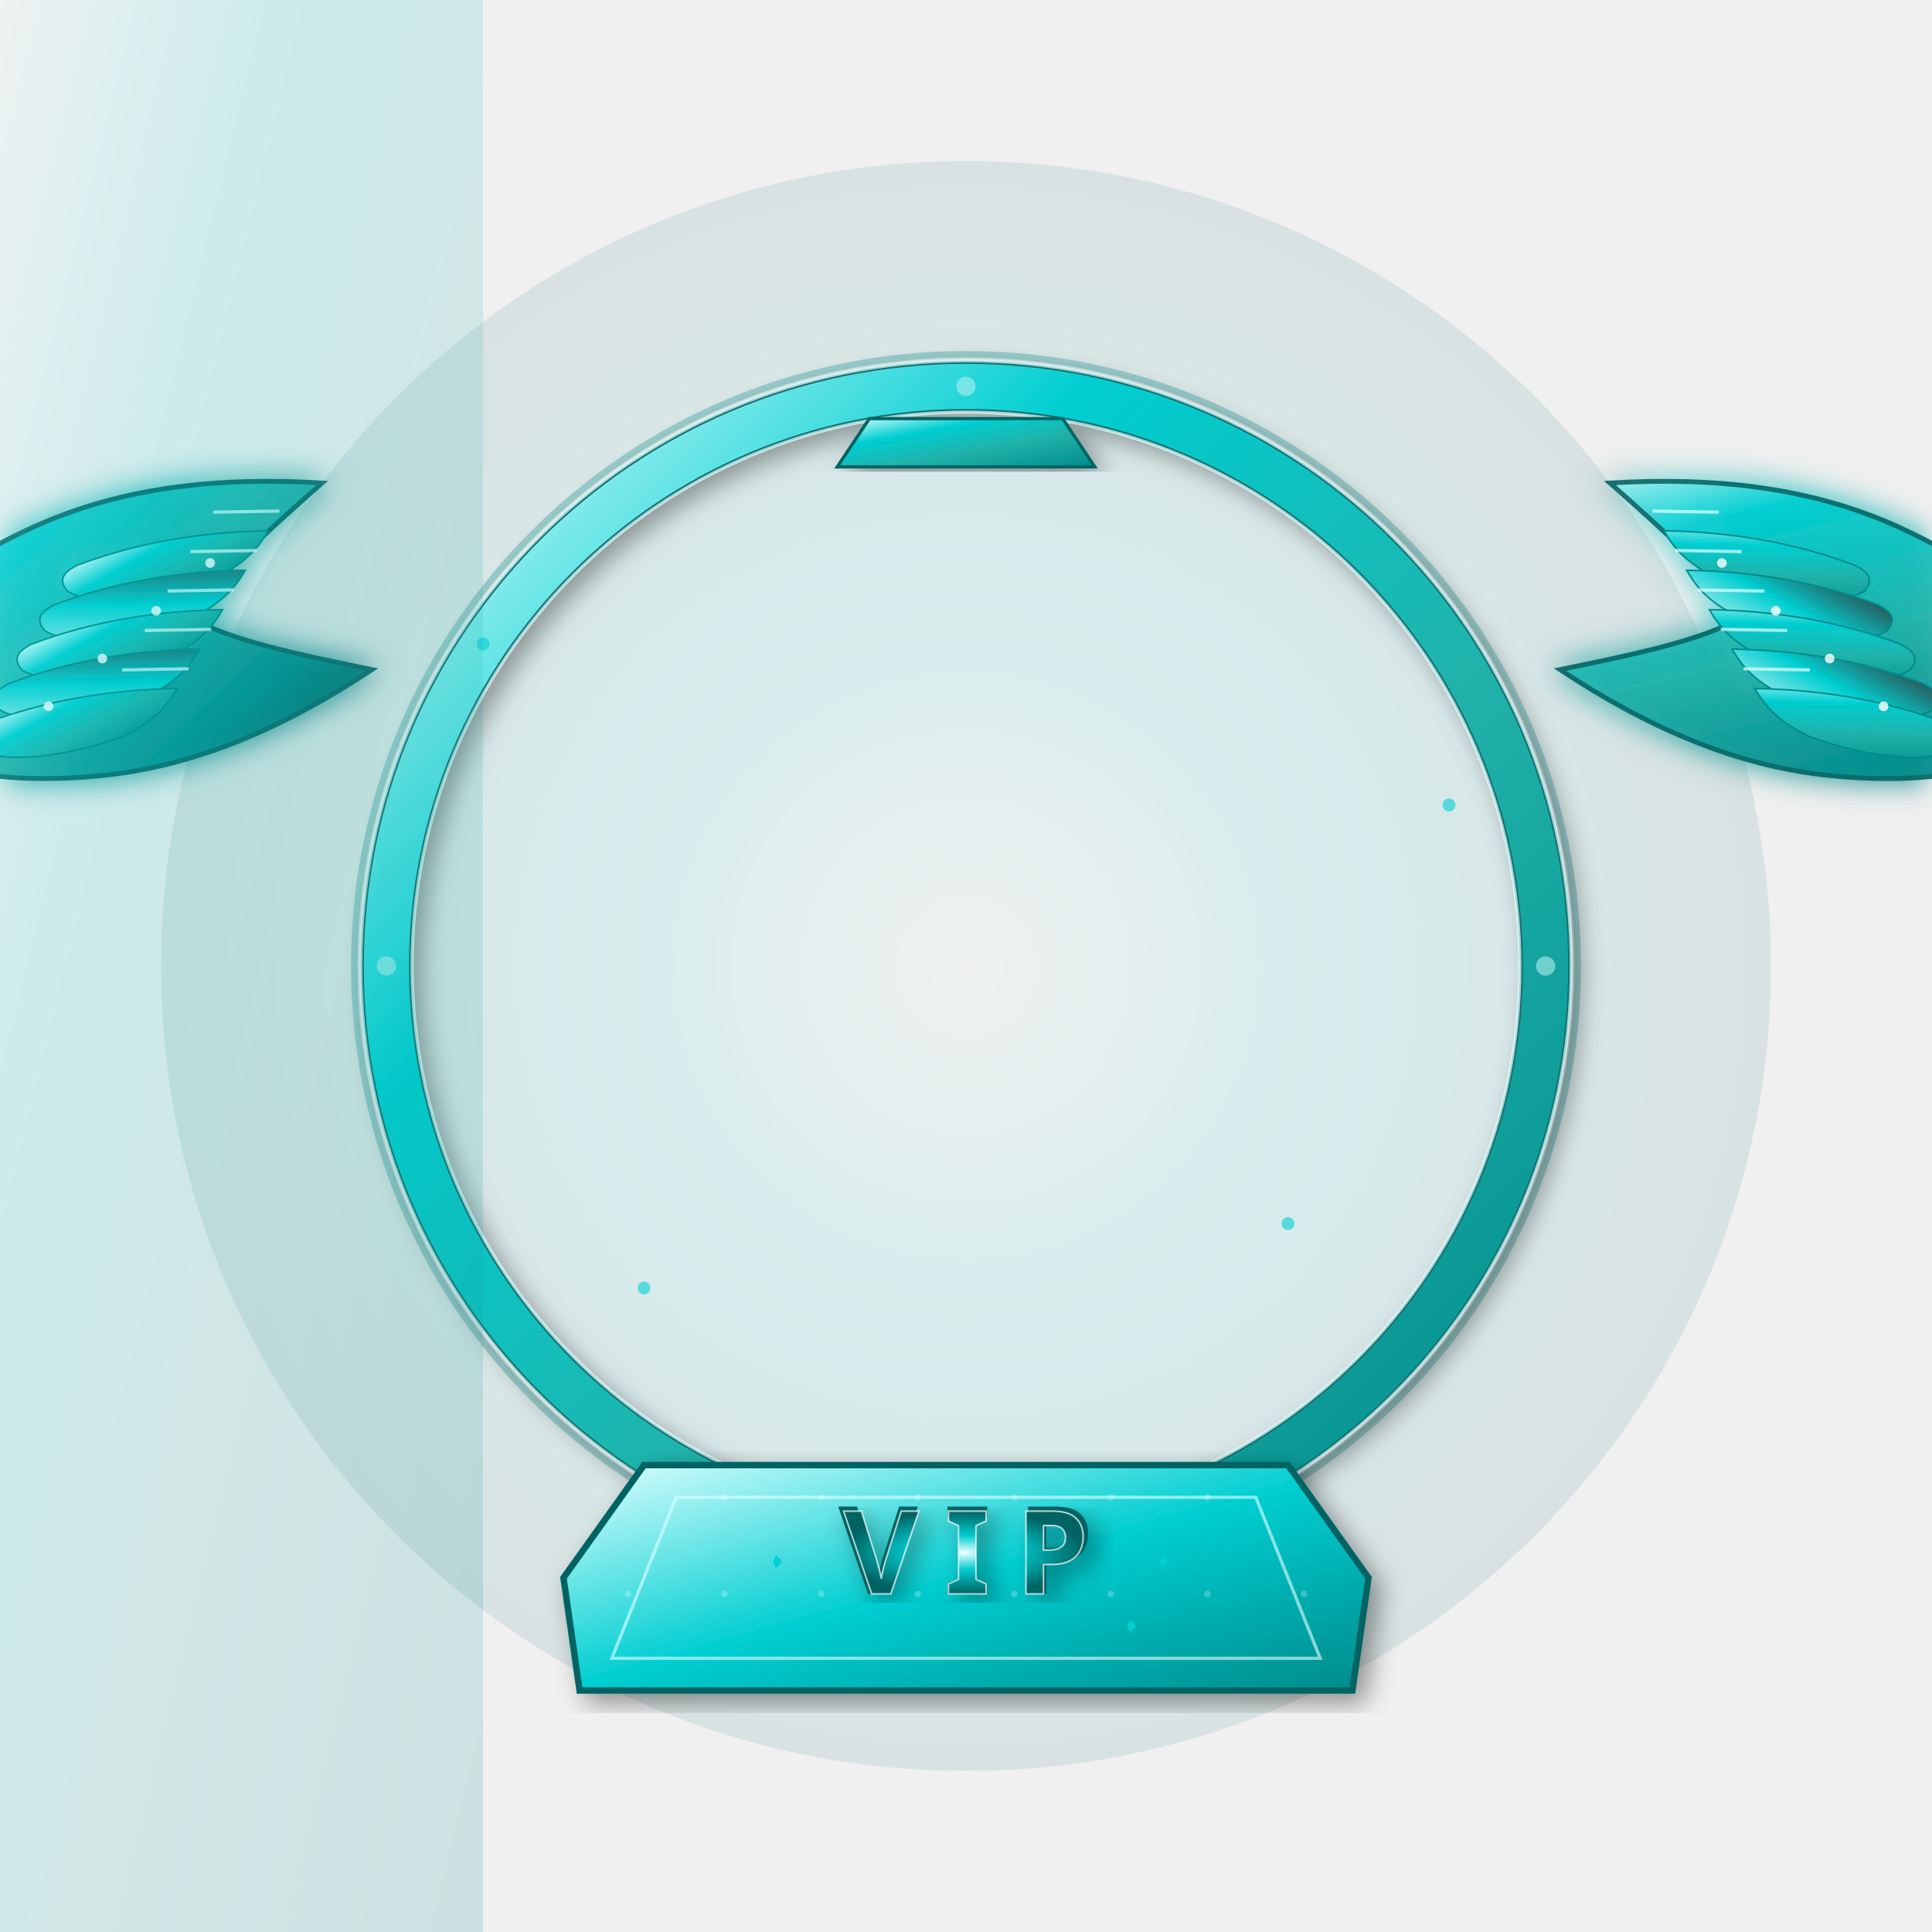
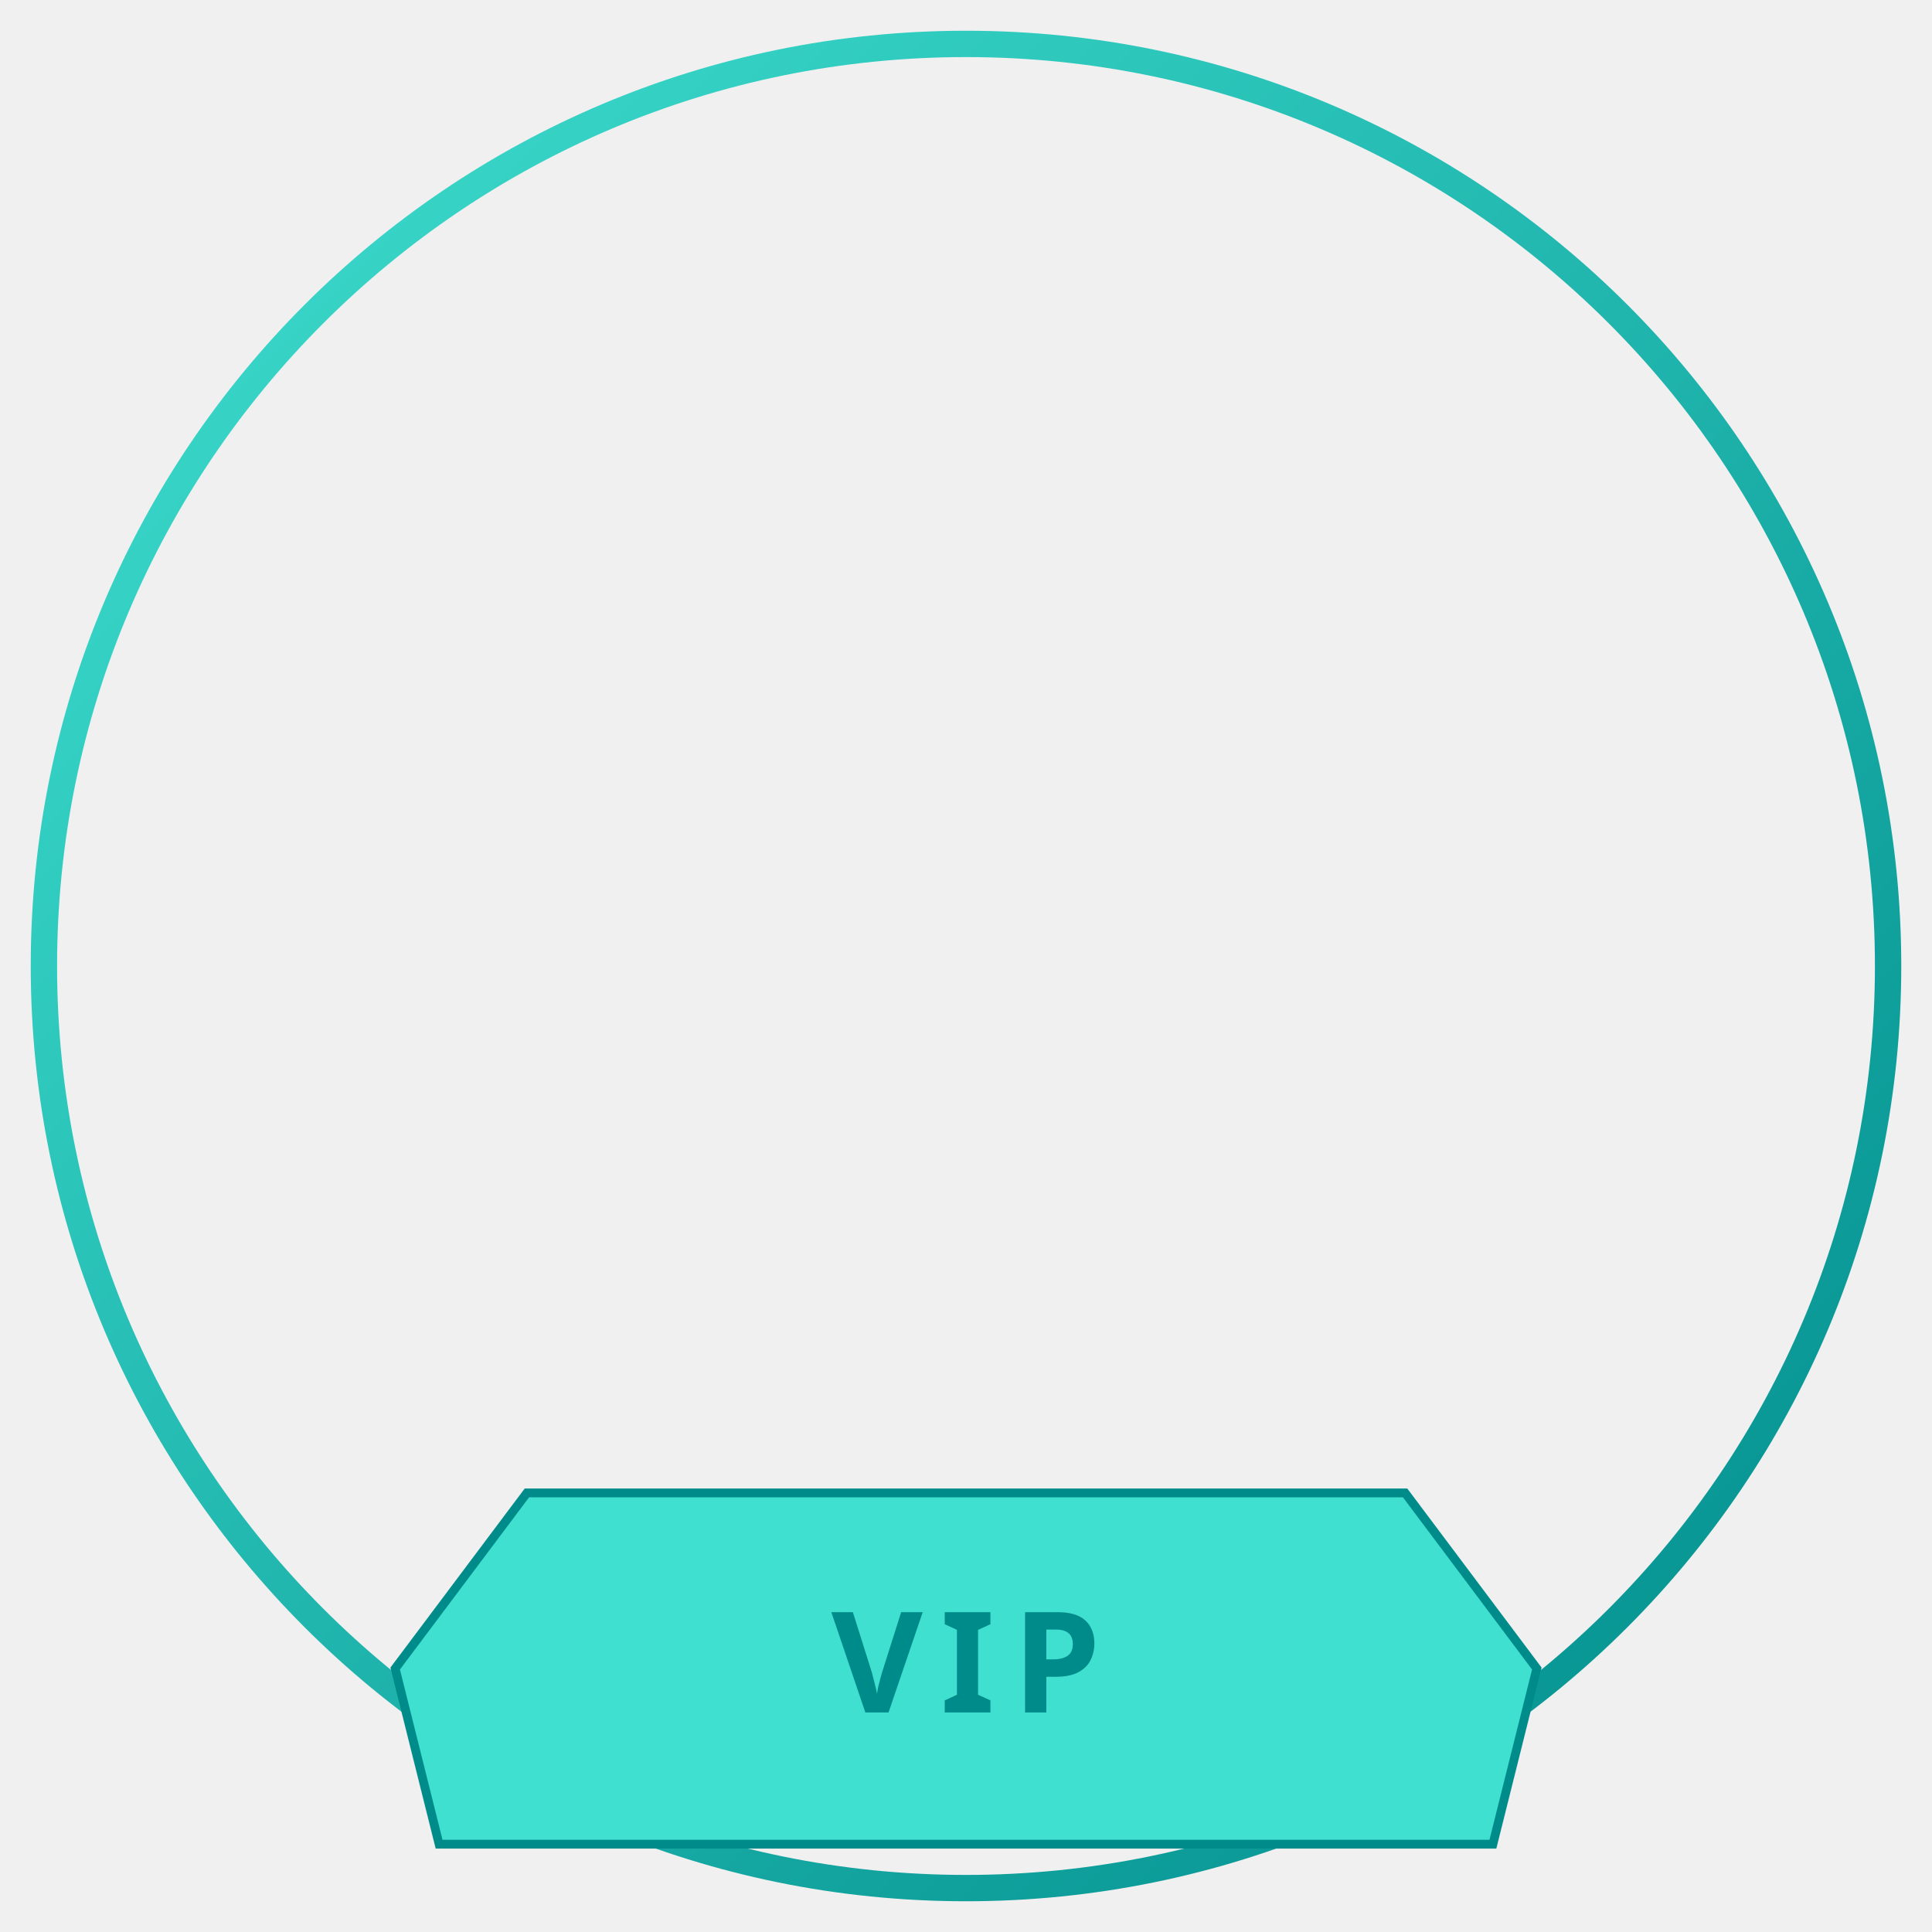
- <svg xmlns="http://www.w3.org/2000/svg" width="600" height="600" viewBox="0 0 600 600" fill="none">
+ <svg xmlns="http://www.w3.org/2000/svg" width="220" height="220" viewBox="0 0 220 220" fill="none">
  <defs>
-     <linearGradient id="turquoiseWingGrad1" x1="0" y1="0" x2="1" y2="1">
-       <stop offset="0%" stop-color="#e0ffff" />
-       <stop offset="30%" stop-color="#00ced1" />
-       <stop offset="60%" stop-color="#20b2aa" />
+     <linearGradient id="frameGrad" x1="0" y1="0" x2="1" y2="1">
+       <stop offset="0%" stop-color="#40e0d0" />
      <stop offset="100%" stop-color="#008b8b" />
    </linearGradient>
-     <linearGradient id="turquoiseWingGrad2" x1="0" y1="1" x2="1" y2="0">
-       <stop offset="0%" stop-color="#afeeee" />
-       <stop offset="50%" stop-color="#00ced1" />
-       <stop offset="100%" stop-color="#2f4f4f" />
-     </linearGradient>
-     <radialGradient id="turquoiseRadialWing" cx="50%" cy="50%" r="50%">
-       <stop offset="0%" stop-color="#f0ffff" />
-       <stop offset="40%" stop-color="#00ced1" />
-       <stop offset="100%" stop-color="#006464" />
-     </radialGradient>
-     <linearGradient id="ringTurquoiseGrad" x1="0" y1="0" x2="1" y2="1">
-       <stop offset="0%" stop-color="#b0e0e6" />
-       <stop offset="50%" stop-color="#00ced1" />
-       <stop offset="100%" stop-color="#008b8b" />
-     </linearGradient>
-     <linearGradient id="gemGrad" x1="0" y1="0" x2="0" y2="1">
-       <stop offset="0%" stop-color="#ffebef" />
-       <stop offset="50%" stop-color="#ff69b4" />
-       <stop offset="100%" stop-color="#ff1493" />
-     </linearGradient>
-     <linearGradient id="bannerTurquoiseGrad" x1="0" y1="0" x2="1" y2="1">
-       <stop offset="0%" stop-color="#e0ffff" />
-       <stop offset="50%" stop-color="#00ced1" />
-       <stop offset="100%" stop-color="#008b8b" />
-     </linearGradient>
-     <filter id="turquoiseGlow">
-       <feGaussianBlur stdDeviation="5" result="coloredBlur" />
-       <feMerge>
-         <feMergeNode in="coloredBlur" />
-         <feMergeNode in="SourceGraphic" />
-       </feMerge>
-     </filter>
-     <filter id="dropShadow">
-       <feDropShadow dx="3" dy="3" stdDeviation="4" flood-opacity="0.4" />
-     </filter>
-     <filter id="innerGlow">
-       <feFlood flood-color="#00ced1" flood-opacity="0.5" />
-       <feComposite in2="SourceAlpha" operator="out" />
-       <feGaussianBlur stdDeviation="3" />
-       <feComposite operator="atop" in2="SourceGraphic" />
-     </filter>
-     <pattern id="sparkle" x="0" y="0" width="30" height="30" patternUnits="userSpaceOnUse">
-       <circle cx="15" cy="15" r="1" fill="#ffffff" opacity="0.8">
-         <animate attributeName="r" values="1;3;1" dur="2s" repeatCount="indefinite" />
-       </circle>
-     </pattern>
-     <linearGradient id="featherGrad" x1="0" y1="0" x2="1" y2="1">
-       <stop offset="0%" stop-color="#f0ffff" />
-       <stop offset="20%" stop-color="#00ced1" />
-       <stop offset="50%" stop-color="#20b2aa" />
-       <stop offset="80%" stop-color="#008b8b" />
-       <stop offset="100%" stop-color="#006464" />
-     </linearGradient>
  </defs>
-   <ellipse cx="300" cy="300" rx="250" ry="250" fill="url(#turquoiseRadialWing)" opacity="0.1" />
-   <circle cx="300" cy="300" r="190" fill="none" stroke="#008b8b" stroke-width="2" opacity="0.3" />
-   <circle cx="300" cy="300" r="180" fill="none" stroke="#006464" stroke-width="16" filter="url(#dropShadow)" opacity="0.9" />
-   <circle cx="300" cy="300" r="180" fill="none" stroke="url(#turquoiseWingGrad1)" stroke-width="14" />
-   <circle cx="300" cy="300" r="172" fill="none" stroke="#e0ffff" stroke-width="1" opacity="0.7" />
-   <circle cx="300" cy="300" r="188" fill="none" stroke="#e0ffff" stroke-width="1" opacity="0.7" />
-   <g opacity="0.6">
-     <circle cx="300" cy="120" r="3" fill="#afeeee" />
-     <circle cx="300" cy="480" r="3" fill="#afeeee" />
-     <circle cx="120" cy="300" r="3" fill="#afeeee" />
-     <circle cx="480" cy="300" r="3" fill="#afeeee" />
+   <circle cx="110" cy="110" r="105" fill="none" stroke="url(#frameGrad)" stroke-width="3" />
+   <g>
+     <path d="M60,170 L160,170 L175,190 L170,210 L50,210 L45,190 Z" fill="#40e0d0" stroke="#008b8b" stroke-width="1" />
+     <text x="110" y="195" text-anchor="middle" fill="#008b8b" font-size="16" font-family="Arial Black" font-weight="bold" letter-spacing="2">VIP</text>
  </g>
-   <path d="M270 130 L330 130 L340 145 L260 145 Z" fill="url(#turquoiseWingGrad1)" stroke="#006464" stroke-width="1" filter="url(#dropShadow)" />
-   <g transform="translate(100,150)" filter="url(#turquoiseGlow)">
-     <g transform="rotate(-15)">
-       <path d="M 0,0 C -30,-10 -60,-15 -90,-10 C -120,-5 -140,5 -150,20 C -155,28 -155,35 -150,42                       C -140,55 -120,65 -90,70 C -60,75 -30,70 0,60                       C -20,50 -40,40 -50,30 C -40,20 -20,10 0,0 Z" fill="url(#featherGrad)" stroke="#006464" stroke-width="1.5" opacity="0.9" />
-       <path d="M -20,10 C -40,5 -60,3 -80,5 C -85,6 -87,8 -85,12 C -80,18 -60,22 -40,20 C -30,18 -25,15 -20,10 Z" fill="url(#turquoiseWingGrad1)" stroke="#008b8b" stroke-width="0.5" />
-       <path d="M -30,20 C -50,15 -70,13 -90,15 C -95,16 -97,18 -95,22 C -90,28 -70,32 -50,30 C -40,28 -35,25 -30,20 Z" fill="url(#turquoiseWingGrad2)" stroke="#008b8b" stroke-width="0.5" />
-       <path d="M -40,30 C -60,25 -80,23 -100,25 C -105,26 -107,28 -105,32 C -100,38 -80,42 -60,40 C -50,38 -45,35 -40,30 Z" fill="url(#turquoiseWingGrad1)" stroke="#008b8b" stroke-width="0.5" />
-       <path d="M -50,40 C -70,35 -90,33 -110,35 C -115,36 -117,38 -115,42 C -110,48 -90,52 -70,50 C -60,48 -55,45 -50,40 Z" fill="url(#turquoiseWingGrad2)" stroke="#008b8b" stroke-width="0.5" />
-       <path d="M -60,50 C -80,45 -100,43 -120,45 C -125,46 -127,48 -125,52 C -120,58 -100,62 -80,60 C -70,58 -65,55 -60,50 Z" fill="url(#turquoiseWingGrad1)" stroke="#008b8b" stroke-width="0.5" />
-       <g opacity="0.7">
-         <path d="M -15,5 L -35,0" stroke="#e0ffff" stroke-width="1" />
-         <path d="M -25,15 L -45,10" stroke="#e0ffff" stroke-width="1" />
-         <path d="M -35,25 L -55,20" stroke="#e0ffff" stroke-width="1" />
-         <path d="M -45,35 L -65,30" stroke="#e0ffff" stroke-width="1" />
-         <path d="M -55,45 L -75,40" stroke="#e0ffff" stroke-width="1" />
-       </g>
-       <circle cx="-40" cy="15" r="1.5" fill="#ffffff" opacity="0.8" />
-       <circle cx="-60" cy="25" r="1.5" fill="#ffffff" opacity="0.8" />
-       <circle cx="-80" cy="35" r="1.5" fill="#ffffff" opacity="0.8" />
-       <circle cx="-100" cy="45" r="1.5" fill="#ffffff" opacity="0.8" />
-       <animateTransform attributeName="transform" attributeType="XML" type="rotate" values="-15;-5;-15" dur="4s" repeatCount="indefinite" />
-     </g>
-   </g>
-   <g transform="translate(500,150)" filter="url(#turquoiseGlow)">
-     <g transform="rotate(15)">
-       <path d="M 0,0 C 30,-10 60,-15 90,-10 C 120,-5 140,5 150,20 C 155,28 155,35 150,42                       C 140,55 120,65 90,70 C 60,75 30,70 0,60                       C 20,50 40,40 50,30 C 40,20 20,10 0,0 Z" fill="url(#featherGrad)" stroke="#006464" stroke-width="1.5" opacity="0.9" />
-       <path d="M 20,10 C 40,5 60,3 80,5 C 85,6 87,8 85,12 C 80,18 60,22 40,20 C 30,18 25,15 20,10 Z" fill="url(#turquoiseWingGrad1)" stroke="#008b8b" stroke-width="0.5" />
-       <path d="M 30,20 C 50,15 70,13 90,15 C 95,16 97,18 95,22 C 90,28 70,32 50,30 C 40,28 35,25 30,20 Z" fill="url(#turquoiseWingGrad2)" stroke="#008b8b" stroke-width="0.5" />
-       <path d="M 40,30 C 60,25 80,23 100,25 C 105,26 107,28 105,32 C 100,38 80,42 60,40 C 50,38 45,35 40,30 Z" fill="url(#turquoiseWingGrad1)" stroke="#008b8b" stroke-width="0.5" />
-       <path d="M 50,40 C 70,35 90,33 110,35 C 115,36 117,38 115,42 C 110,48 90,52 70,50 C 60,48 55,45 50,40 Z" fill="url(#turquoiseWingGrad2)" stroke="#008b8b" stroke-width="0.5" />
-       <path d="M 60,50 C 80,45 100,43 120,45 C 125,46 127,48 125,52 C 120,58 100,62 80,60 C 70,58 65,55 60,50 Z" fill="url(#turquoiseWingGrad1)" stroke="#008b8b" stroke-width="0.5" />
-       <g opacity="0.7">
-         <path d="M 15,5 L 35,0" stroke="#e0ffff" stroke-width="1" />
-         <path d="M 25,15 L 45,10" stroke="#e0ffff" stroke-width="1" />
-         <path d="M 35,25 L 55,20" stroke="#e0ffff" stroke-width="1" />
-         <path d="M 45,35 L 65,30" stroke="#e0ffff" stroke-width="1" />
-         <path d="M 55,45 L 75,40" stroke="#e0ffff" stroke-width="1" />
-       </g>
-       <circle cx="40" cy="15" r="1.5" fill="#ffffff" opacity="0.8" />
-       <circle cx="60" cy="25" r="1.5" fill="#ffffff" opacity="0.8" />
-       <circle cx="80" cy="35" r="1.5" fill="#ffffff" opacity="0.8" />
-       <circle cx="100" cy="45" r="1.5" fill="#ffffff" opacity="0.8" />
-       <animateTransform attributeName="transform" attributeType="XML" type="rotate" values="15;5;15" dur="4s" repeatCount="indefinite" />
-     </g>
-   </g>
-   <g filter="url(#dropShadow)">
-     <path d="M200,455 L400,455 L425,490 L420,525 L180,525 L175,490 Z" fill="url(#bannerTurquoiseGrad)" stroke="#006464" stroke-width="2" />
-     <path d="M205,460 L395,460 L415,520 L185,520 Z" fill="url(#sparkle)" opacity="0.3" />
-     <path d="M210,465 L390,465 L410,515 L190,515 Z" fill="none" stroke="#e0ffff" stroke-width="1" opacity="0.6" />
-     <text x="300" y="495" text-anchor="middle" fill="#006464" font-size="38" font-family="Arial Black" font-weight="bold" letter-spacing="8" filter="url(#dropShadow)">VIP</text>
-     <text x="300" y="495" text-anchor="middle" fill="url(#turquoiseRadialWing)" font-size="36" font-family="Arial Black" font-weight="bold" letter-spacing="8">VIP</text>
-     <text x="300" y="495" text-anchor="middle" fill="none" stroke="#ffffff" stroke-width="0.5" font-size="36" font-family="Arial Black" font-weight="bold" letter-spacing="8" opacity="0.7">VIP</text>
-     <g fill="#00ced1">
-       <path d="M 240,485 L241,487 L243,485 L241,483 Z" />
-       <path d="M 360,485 L361,487 L363,485 L361,483 Z" />
-       <path d="M 250,505 L251,507 L253,505 L251,503 Z" />
-       <path d="M 350,505 L351,507 L353,505 L351,503 Z" />
-     </g>
-   </g>
-   <g opacity="0.6">
-     <circle cx="150" cy="200" r="2" fill="#00ced1">
-       <animate attributeName="cy" values="200;150;200" dur="3s" repeatCount="indefinite" />
-       <animate attributeName="opacity" values="0;1;0" dur="3s" repeatCount="indefinite" />
-     </circle>
-     <circle cx="450" cy="250" r="2" fill="#00ced1">
-       <animate attributeName="cy" values="250;200;250" dur="3.5s" repeatCount="indefinite" />
-       <animate attributeName="opacity" values="0;1;0" dur="3.5s" repeatCount="indefinite" />
-     </circle>
-     <circle cx="200" cy="400" r="2" fill="#00ced1">
-       <animate attributeName="cy" values="400;350;400" dur="4s" repeatCount="indefinite" />
-       <animate attributeName="opacity" values="0;1;0" dur="4s" repeatCount="indefinite" />
-     </circle>
-     <circle cx="400" cy="380" r="2" fill="#00ced1">
-       <animate attributeName="cy" values="380;330;380" dur="3.2s" repeatCount="indefinite" />
-       <animate attributeName="opacity" values="0;1;0" dur="3.2s" repeatCount="indefinite" />
-     </circle>
-   </g>
-   <rect x="0" y="0" width="150" height="600" fill="url(#turquoiseWingGrad1)" opacity="0.15">
-     <animateTransform attributeName="transform" type="translate" from="-150 0" to="750 0" dur="4s" repeatCount="indefinite" />
-   </rect>
</svg>
